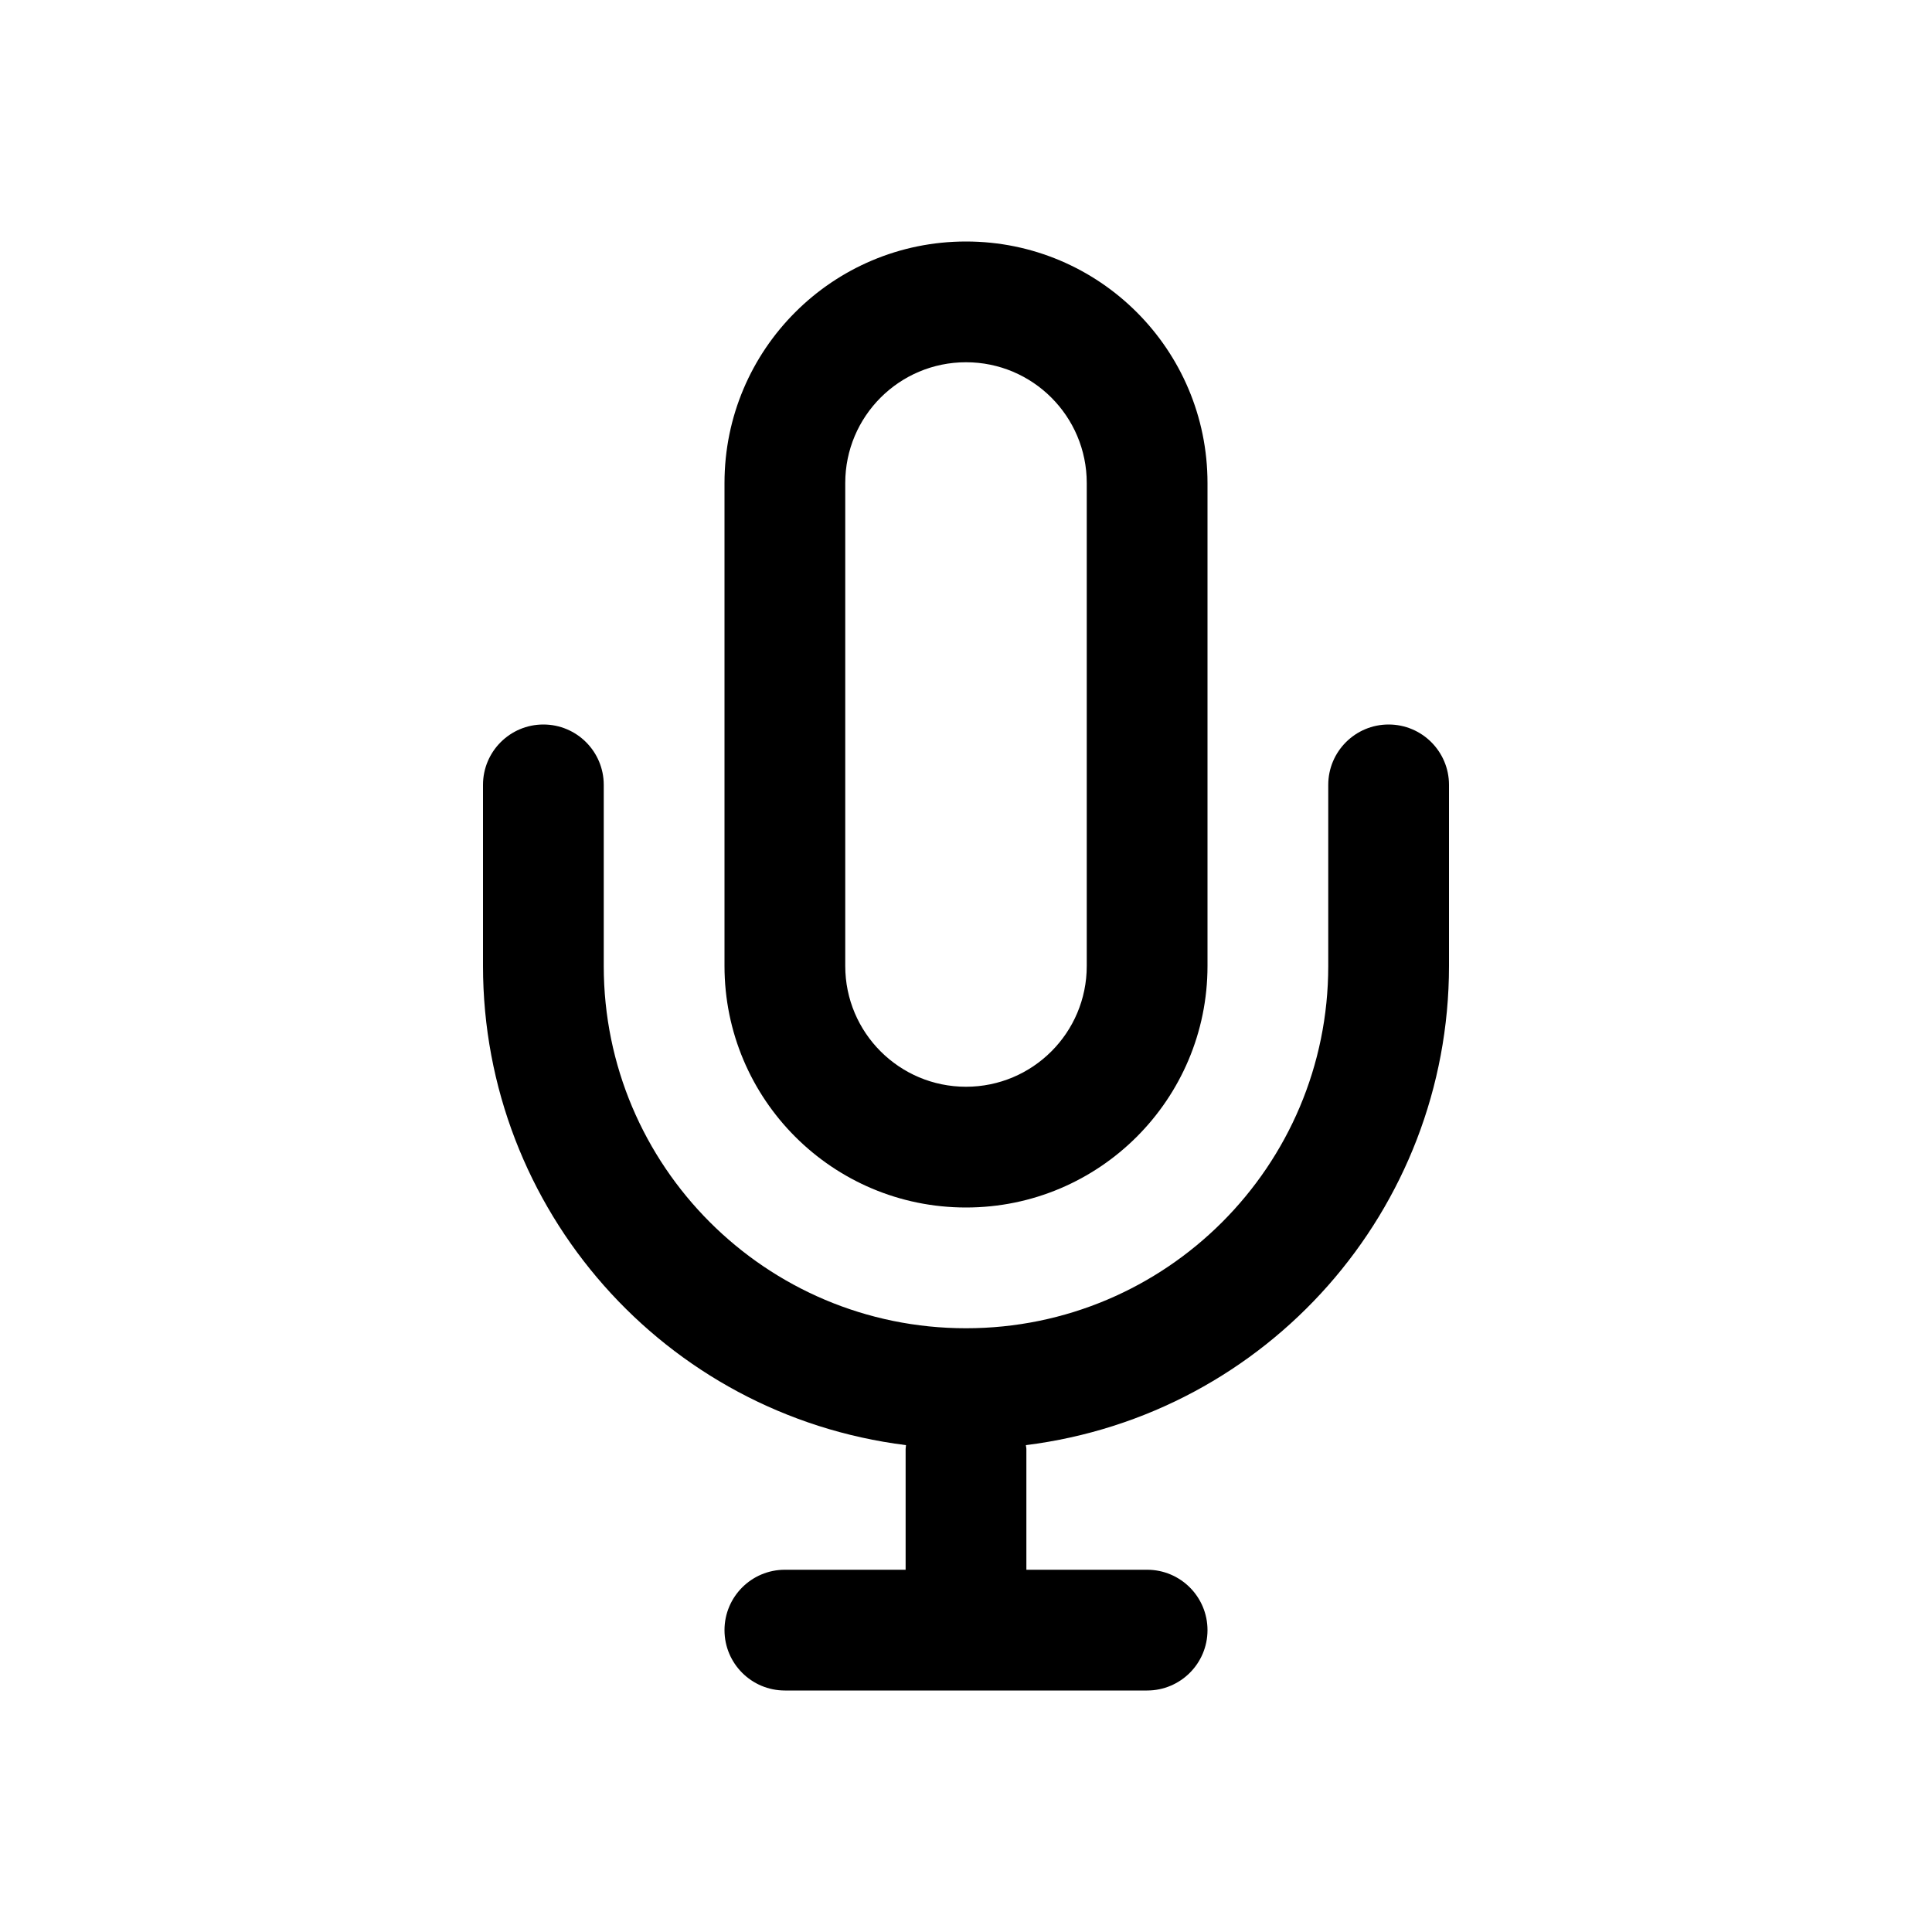
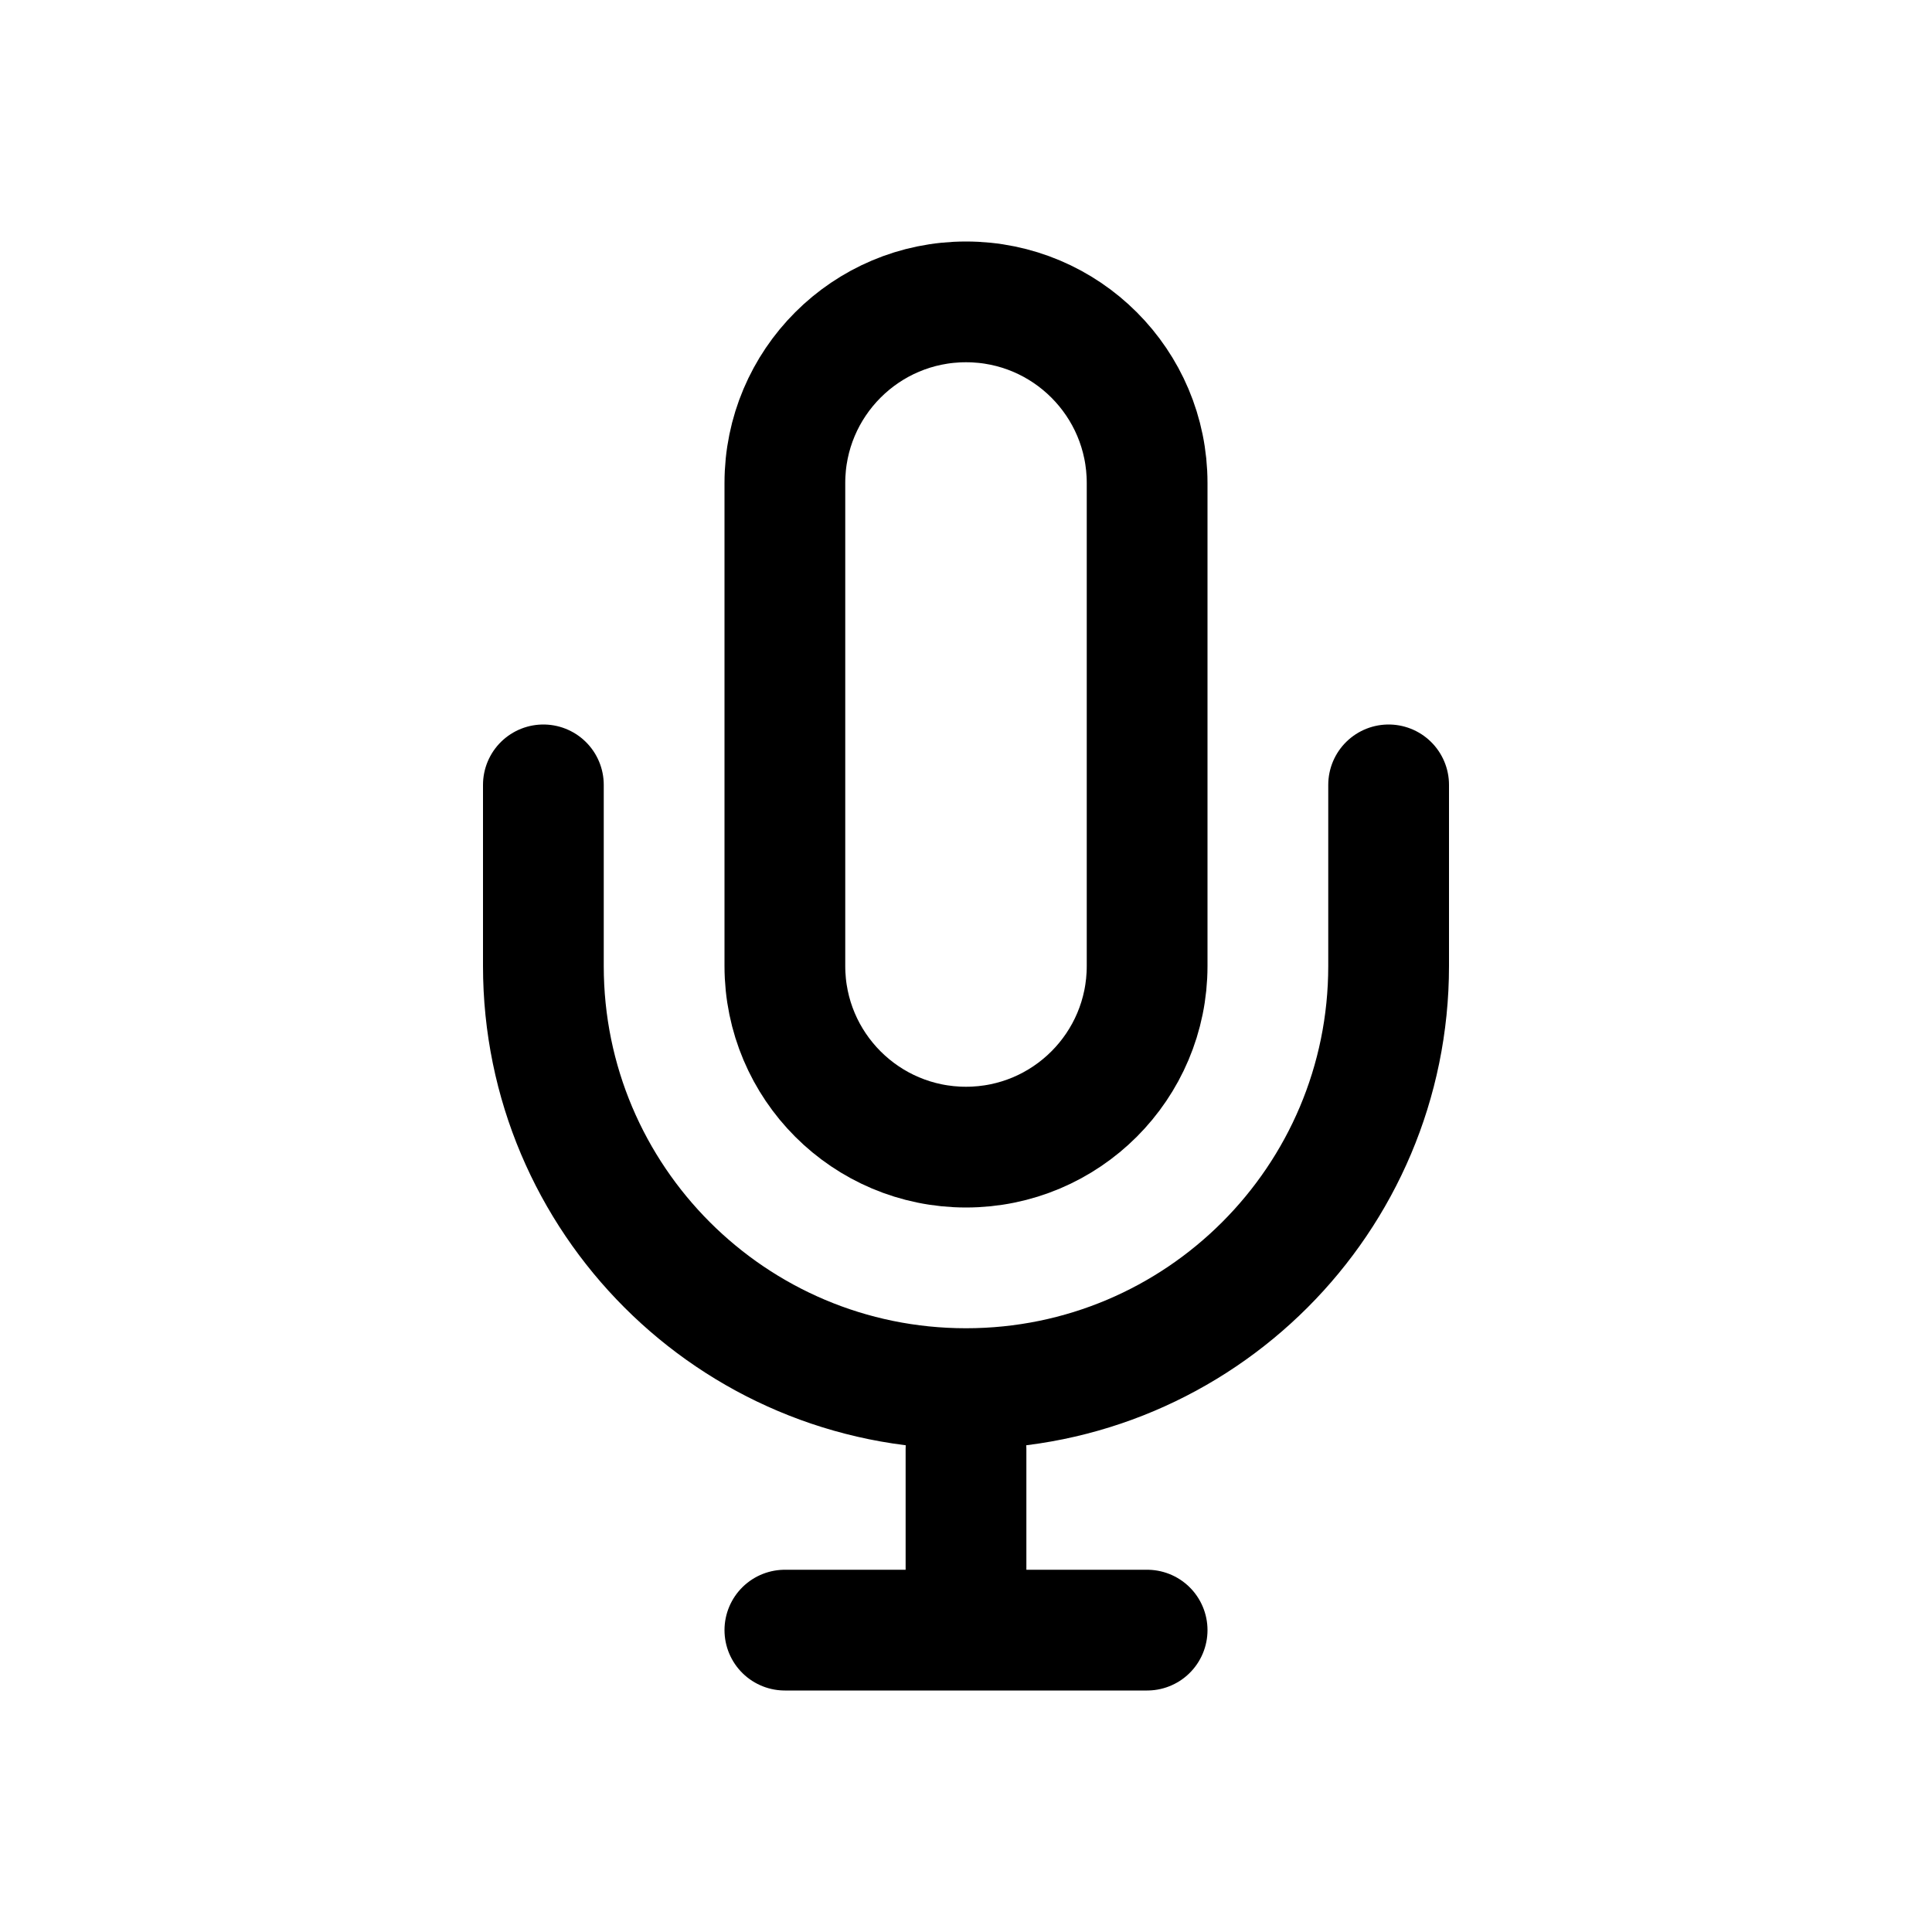
<svg xmlns="http://www.w3.org/2000/svg" width="16" height="16" fill="none" viewBox="0 0 16 16">
-   <path fill="currentColor" d="M11.5 6a.5.5 0 0 1 .5.5V8a4 4 0 0 1-3.504 3.968c0 .01.004.021.004.032v1h1a.5.5 0 0 1 0 1h-3a.5.5 0 0 1 0-1h1v-1l.003-.032A4 4 0 0 1 4 8V6.5a.5.5 0 0 1 1 0V8a3 3 0 0 0 6 0V6.5a.5.5 0 0 1 .5-.5M8 2a2 2 0 0 1 2 2v4a2 2 0 1 1-4 0V4a2 2 0 0 1 2-2m0 1a1 1 0 0 0-1 1v4a1 1 0 0 0 2 0V4a1 1 0 0 0-1-1" />
+   <path stroke="currentColor" stroke-linecap="round" stroke-linejoin="round" d="M9.5 8V4a1.5 1.5 0 1 0-3 0v4a1.5 1.5 0 1 0 3 0" />
+   <path stroke="currentColor" stroke-linecap="round" stroke-linejoin="round" d="M11.5 6.5V8a3.5 3.5 0 1 1-7 0V6.5M8 12v1" />
+   <path stroke="currentColor" stroke-linecap="round" d="M9.5 13.5h-3" />
</svg>
